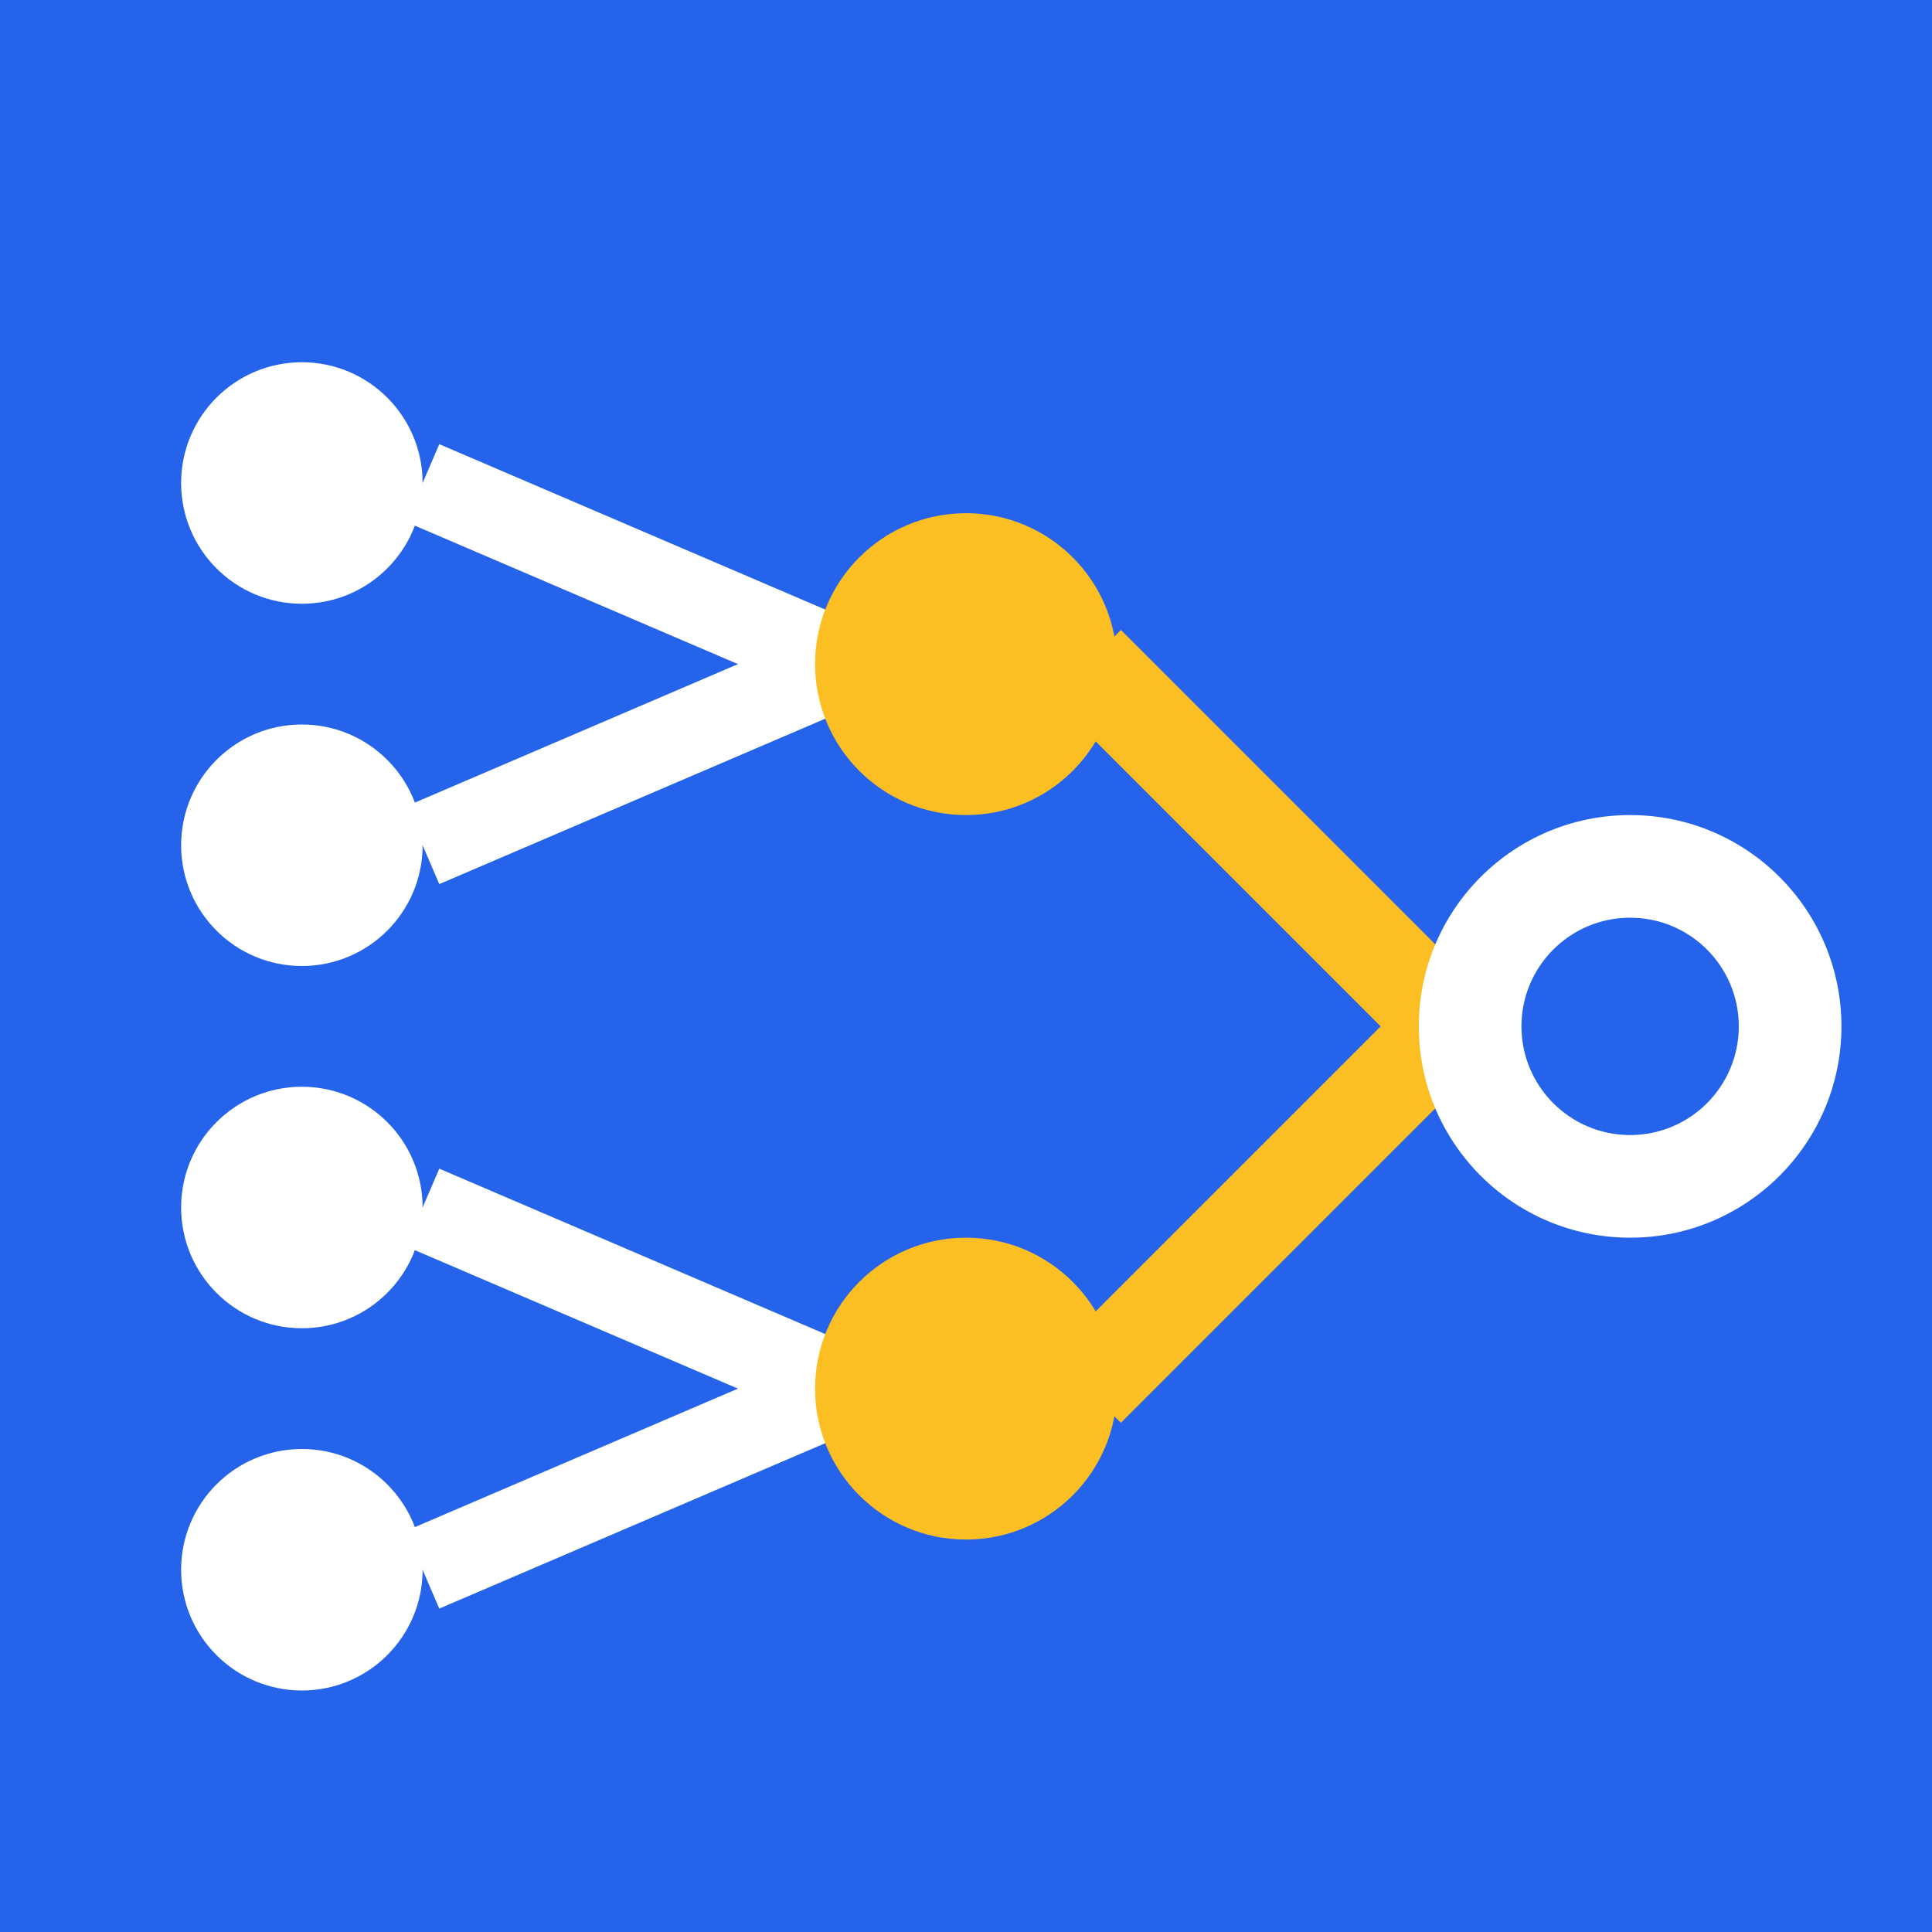
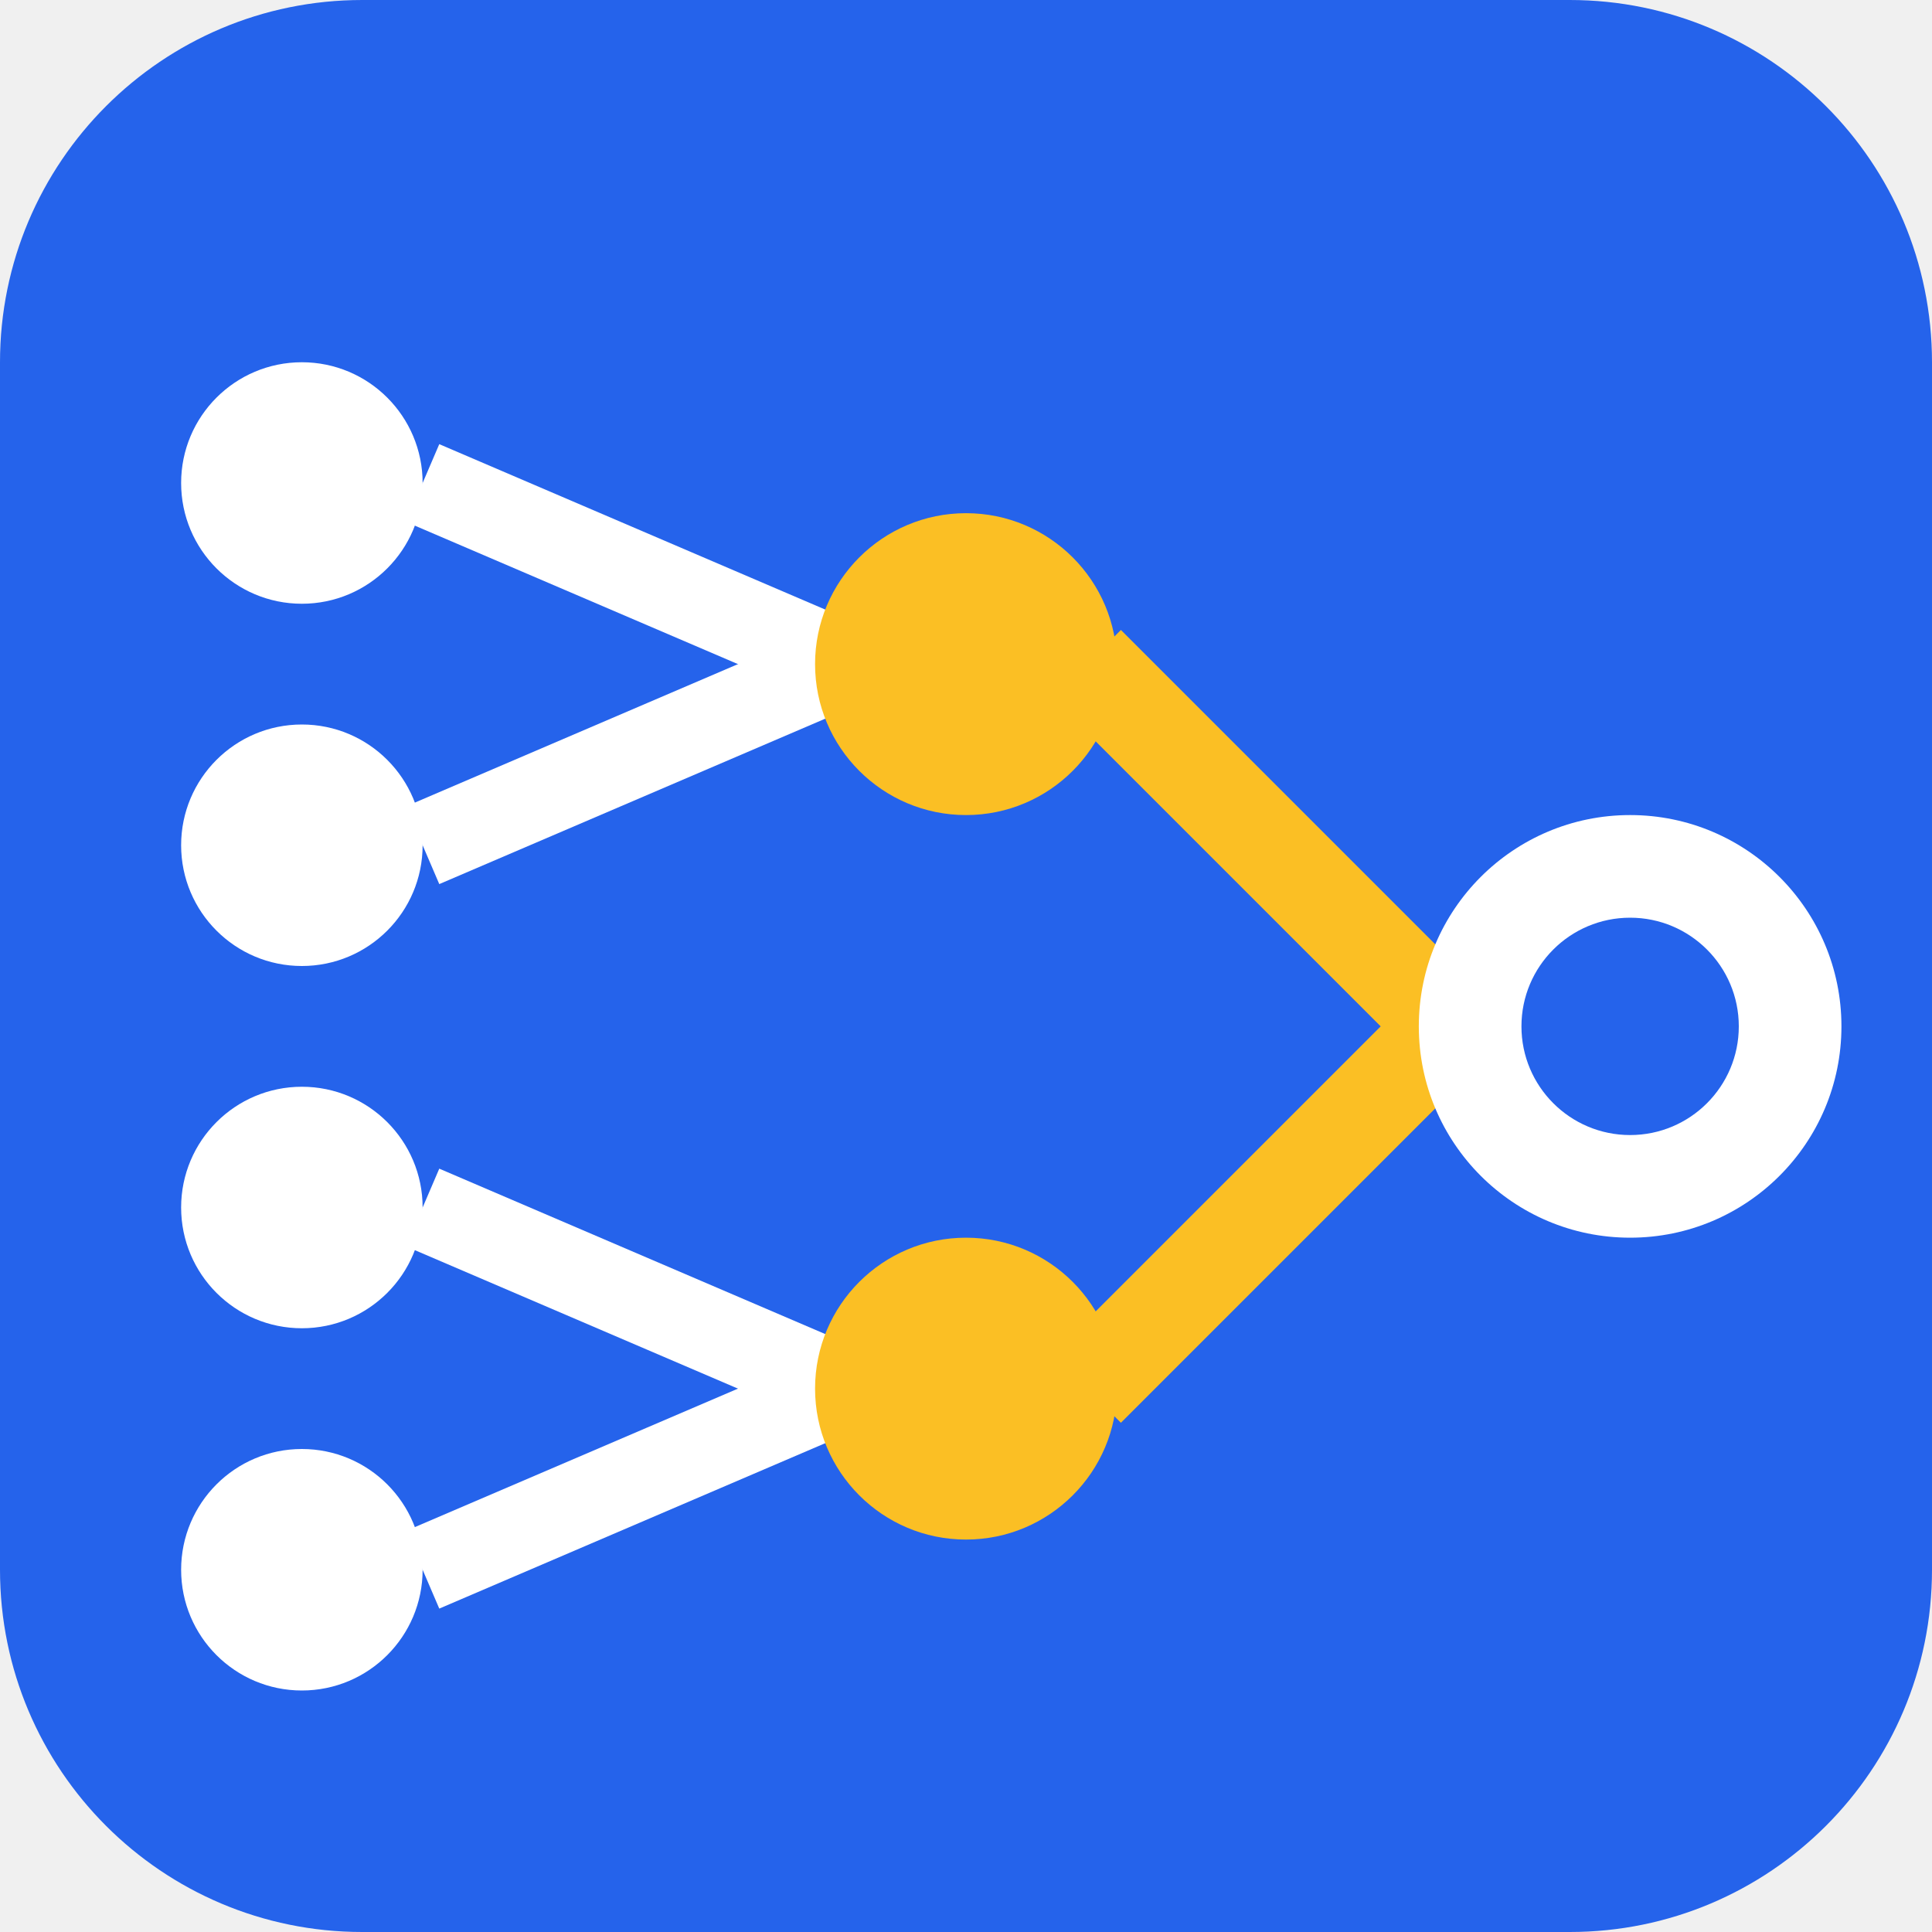
<svg xmlns="http://www.w3.org/2000/svg" viewBox="0 0 32 32">
-   <rect width="32" height="32" fill="#2563eb" />
+   <rect width="32" height="32" rx="6" fill="#2563eb" />
  <circle cx="5" cy="8" r="2" fill="white" />
  <circle cx="5" cy="14" r="2" fill="white" />
  <circle cx="5" cy="20" r="2" fill="white" />
  <circle cx="5" cy="26" r="2" fill="white" />
  <line x1="7" y1="8" x2="14" y2="11" stroke="white" stroke-width="1.4" />
  <line x1="7" y1="14" x2="14" y2="11" stroke="white" stroke-width="1.4" />
  <line x1="7" y1="20" x2="14" y2="23" stroke="white" stroke-width="1.4" />
  <line x1="7" y1="26" x2="14" y2="23" stroke="white" stroke-width="1.4" />
  <circle cx="16" cy="11" r="2.5" fill="#fbbf24" />
  <circle cx="16" cy="23" r="2.5" fill="#fbbf24" />
  <line x1="18" y1="11" x2="24" y2="17" stroke="#fbbf24" stroke-width="1.6" />
  <line x1="18" y1="23" x2="24" y2="17" stroke="#fbbf24" stroke-width="1.6" />
  <circle cx="27" cy="17" r="3.5" fill="white" />
  <circle cx="27" cy="17" r="1.8" fill="#2563eb" />
</svg>
